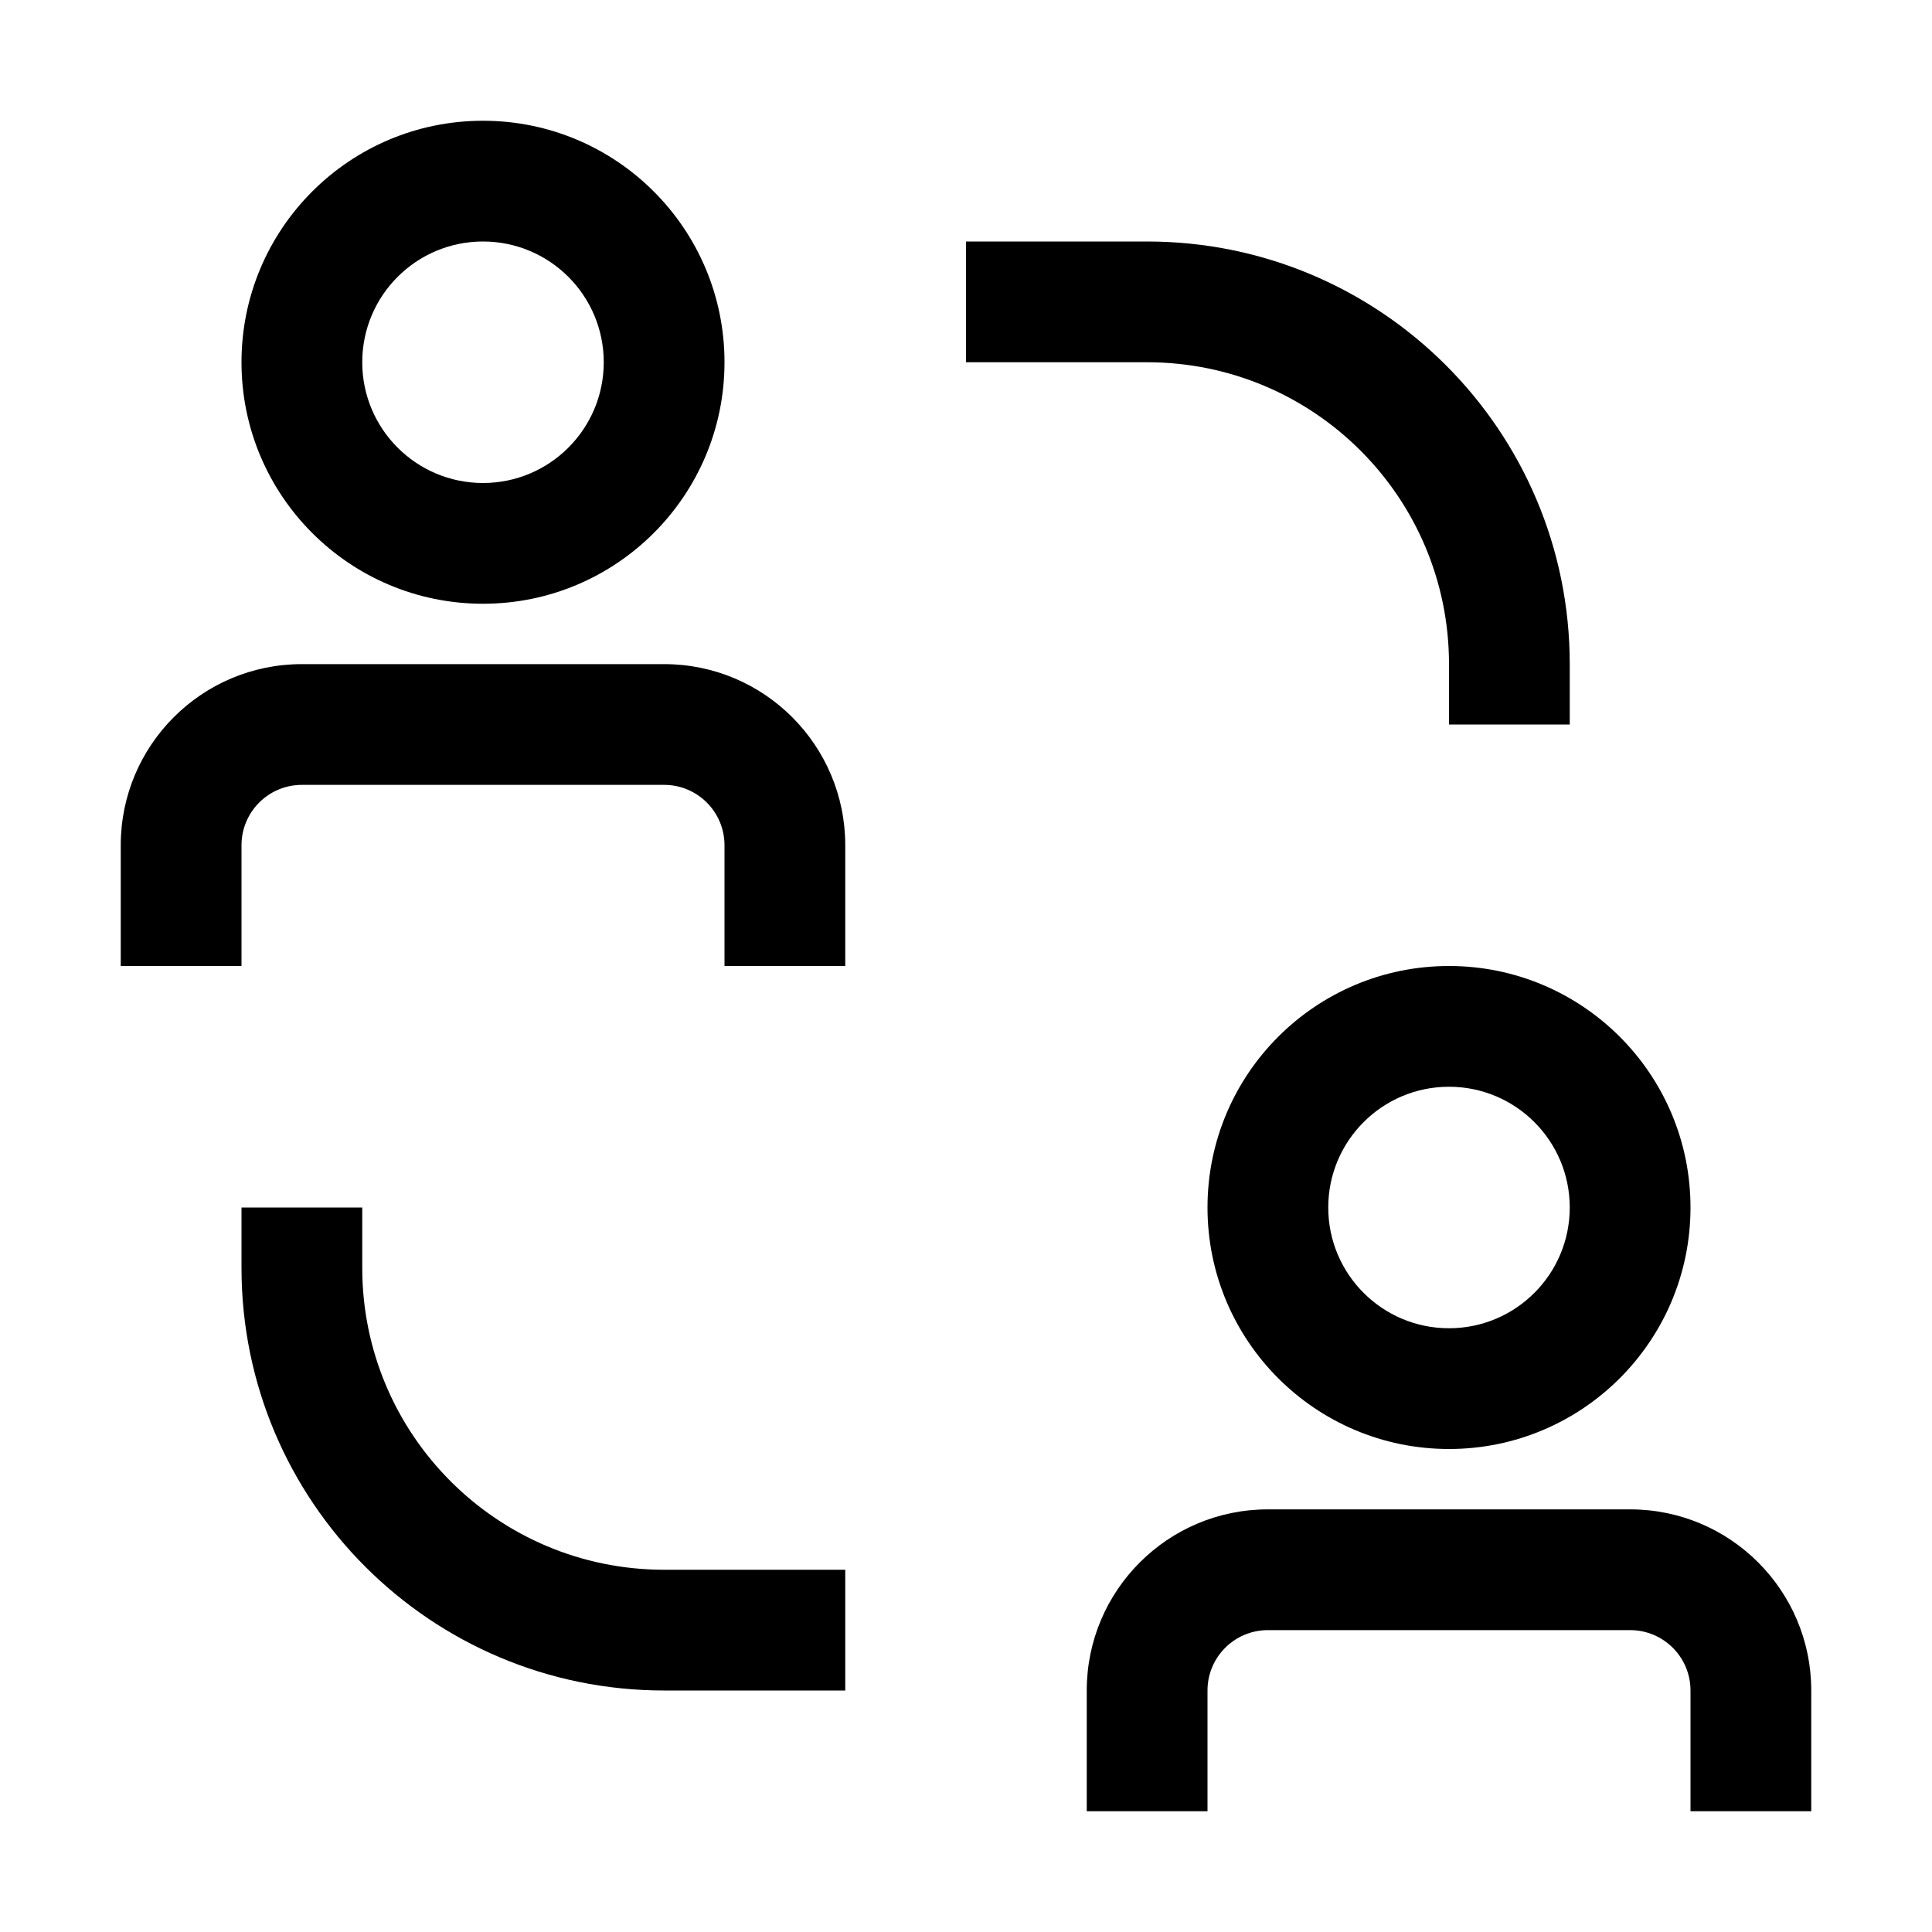
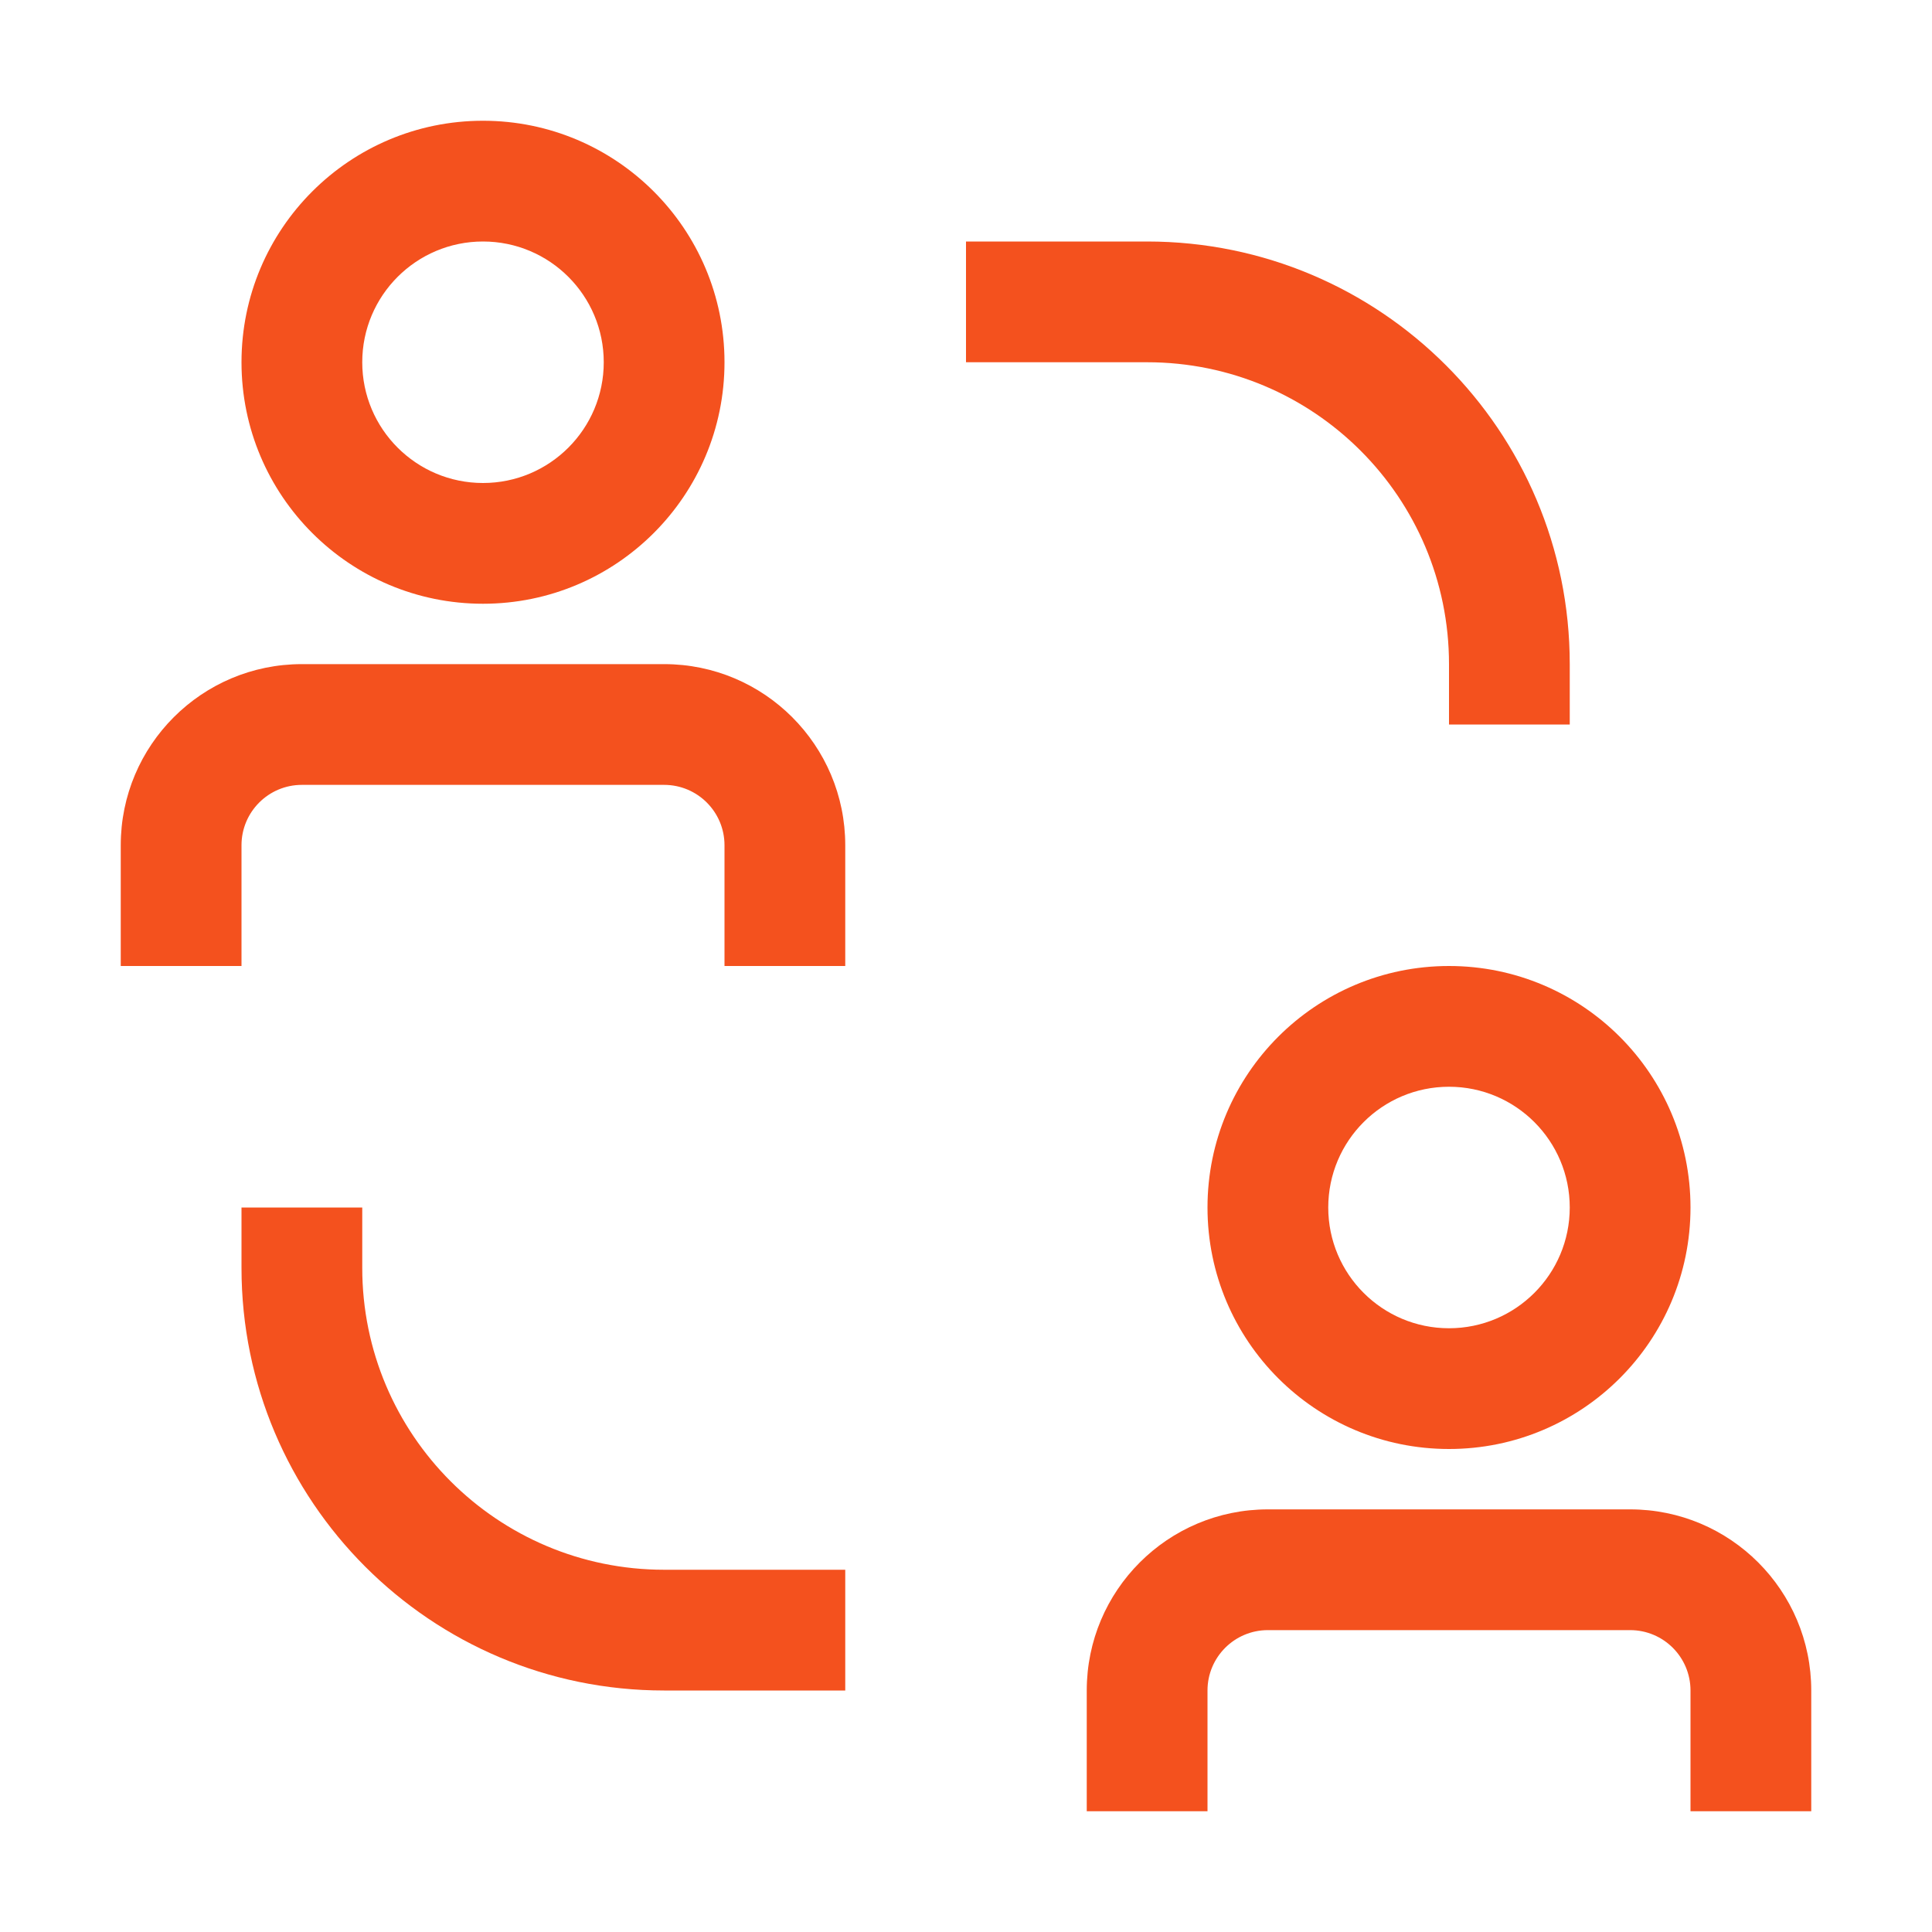
- <svg xmlns="http://www.w3.org/2000/svg" fill="#000000" width="800px" height="800px" viewBox="0 0 32 32" id="icon">
+ <svg xmlns="http://www.w3.org/2000/svg" fill="#F4511E" width="800px" height="800px" viewBox="0 0 32 32" id="icon">
  <defs>
    <style>.cls-1{fill:none;}</style>
  </defs>
  <path d="M6,21V20H4v1a7,7,0,0,0,7,7h3V26H11A5,5,0,0,1,6,21Z" transform="translate(0)" />
  <path d="M24,11v1h2V11a7,7,0,0,0-7-7H16V6h3A5,5,0,0,1,24,11Z" transform="translate(0)" />
  <path d="M11,11H5a3,3,0,0,0-3,3v2H4V14a1,1,0,0,1,1-1h6a1,1,0,0,1,1,1v2h2V14A3,3,0,0,0,11,11Z" transform="translate(0)" />
  <path d="M8,10A4,4,0,1,0,4,6,4,4,0,0,0,8,10ZM8,4A2,2,0,1,1,6,6,2,2,0,0,1,8,4Z" transform="translate(0)" />
  <path d="M27,25H21a3,3,0,0,0-3,3v2h2V28a1,1,0,0,1,1-1h6a1,1,0,0,1,1,1v2h2V28A3,3,0,0,0,27,25Z" transform="translate(0)" />
  <path d="M20,20a4,4,0,1,0,4-4A4,4,0,0,0,20,20Zm6,0a2,2,0,1,1-2-2A2,2,0,0,1,26,20Z" transform="translate(0)" />
  <rect id="_Transparent_Rectangle_" data-name="&lt;Transparent Rectangle&gt;" class="cls-1" width="32" height="32" />
</svg>
